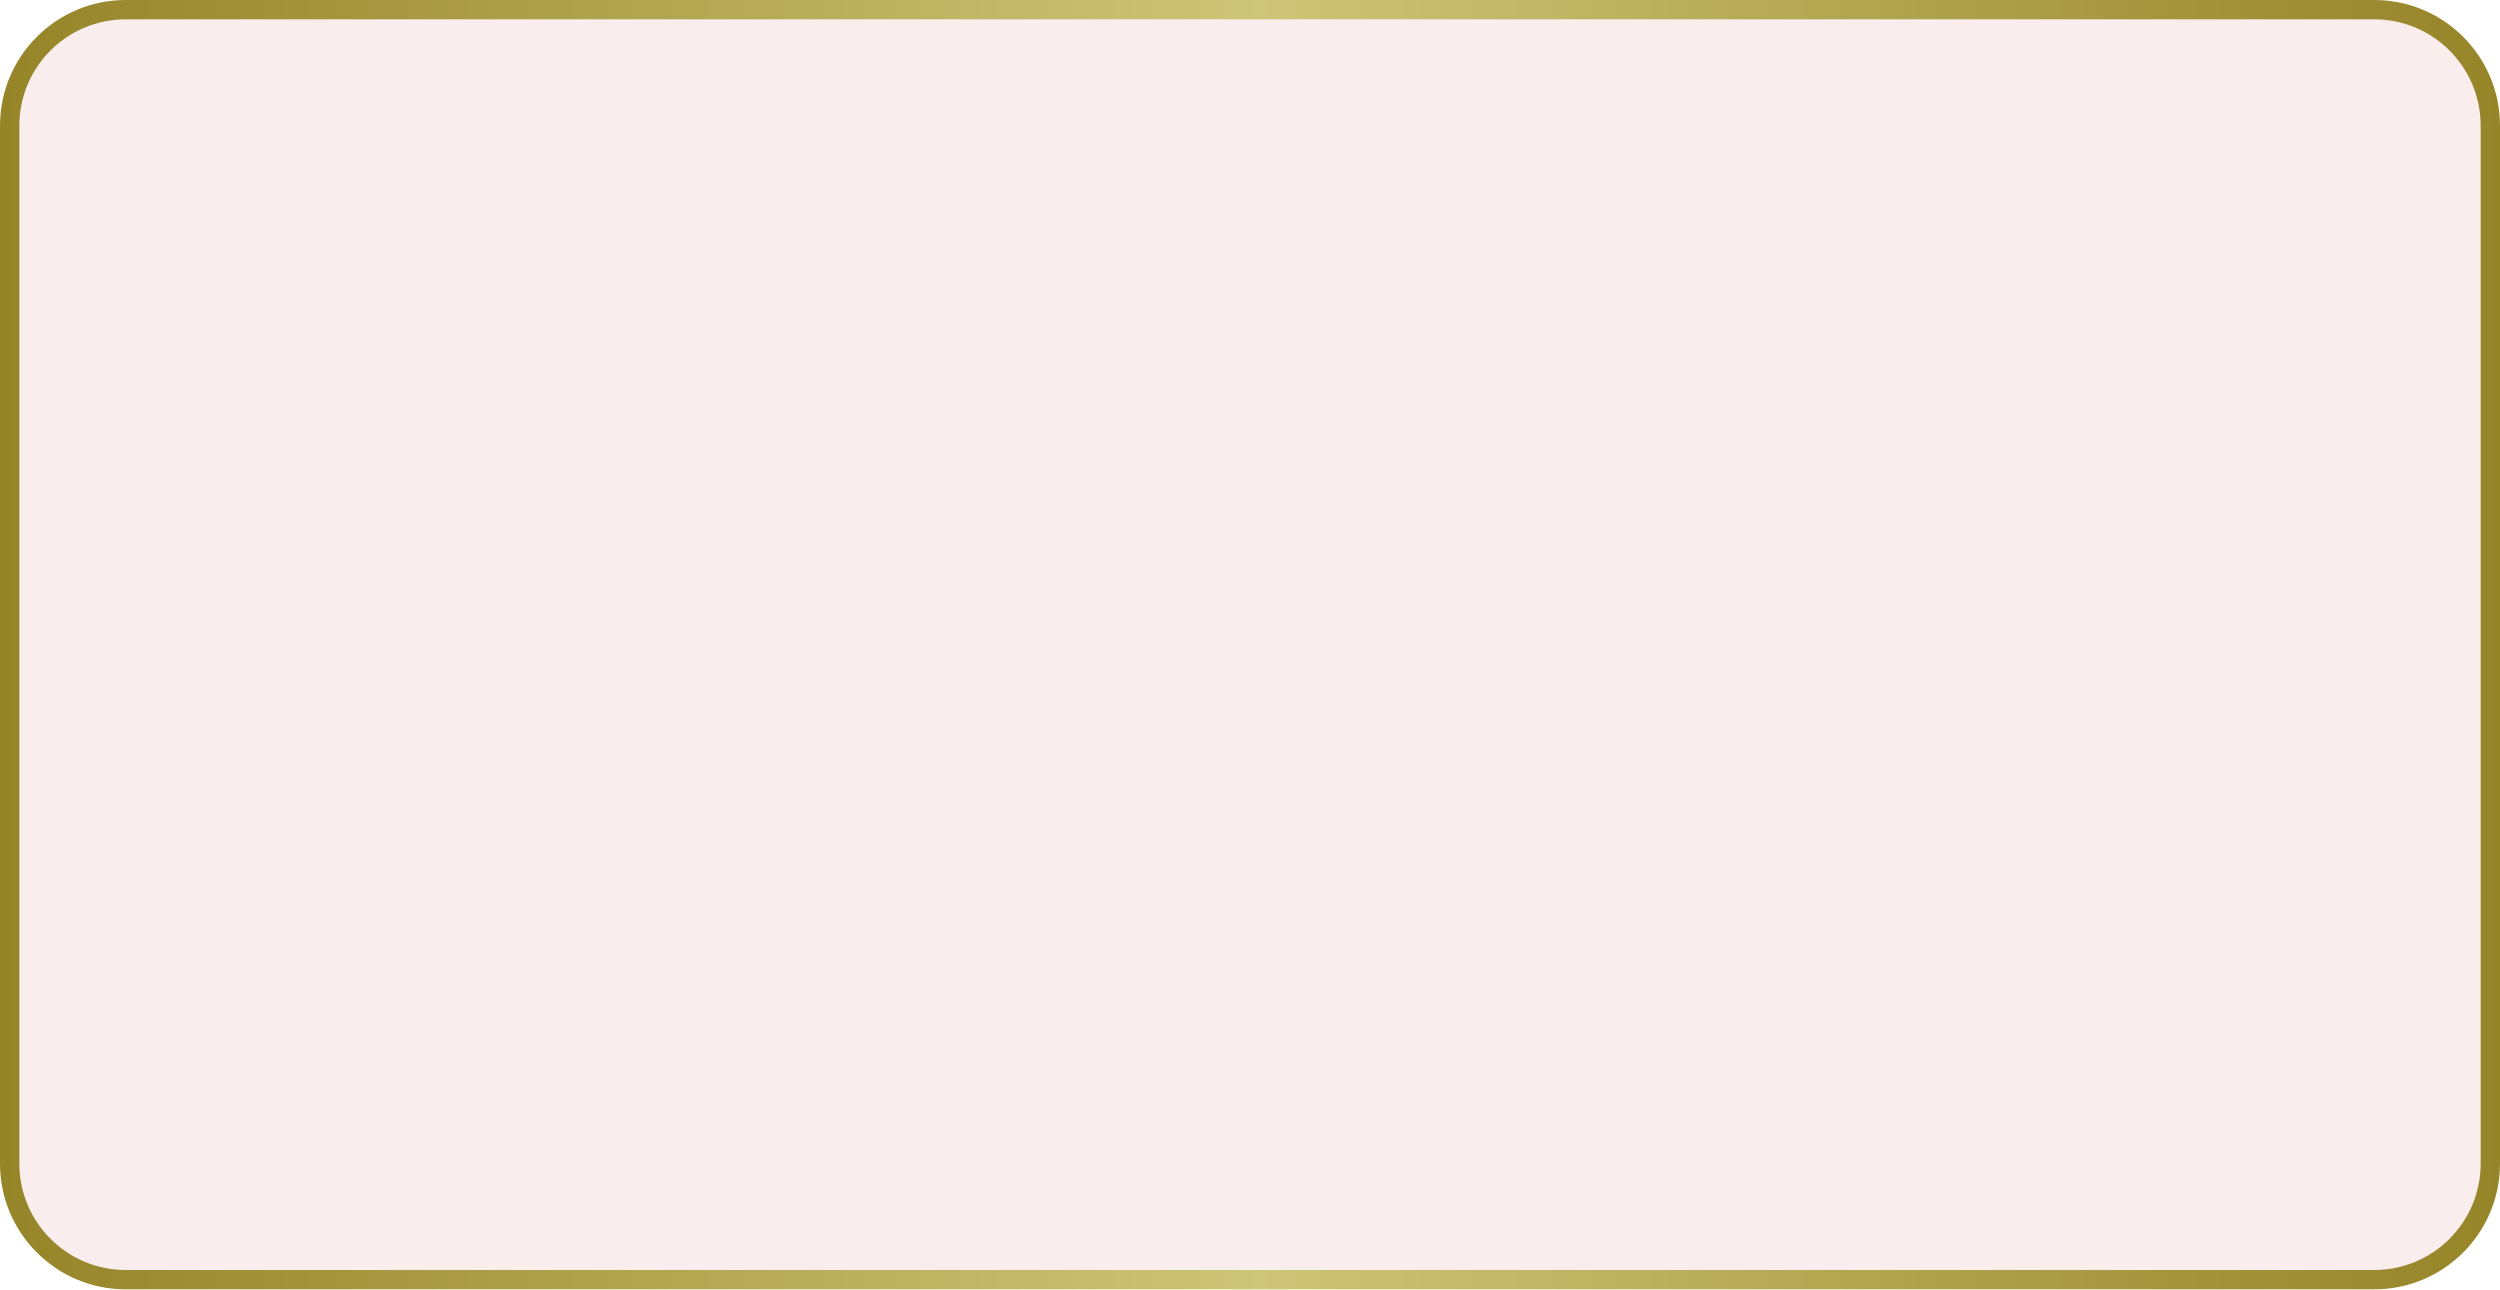
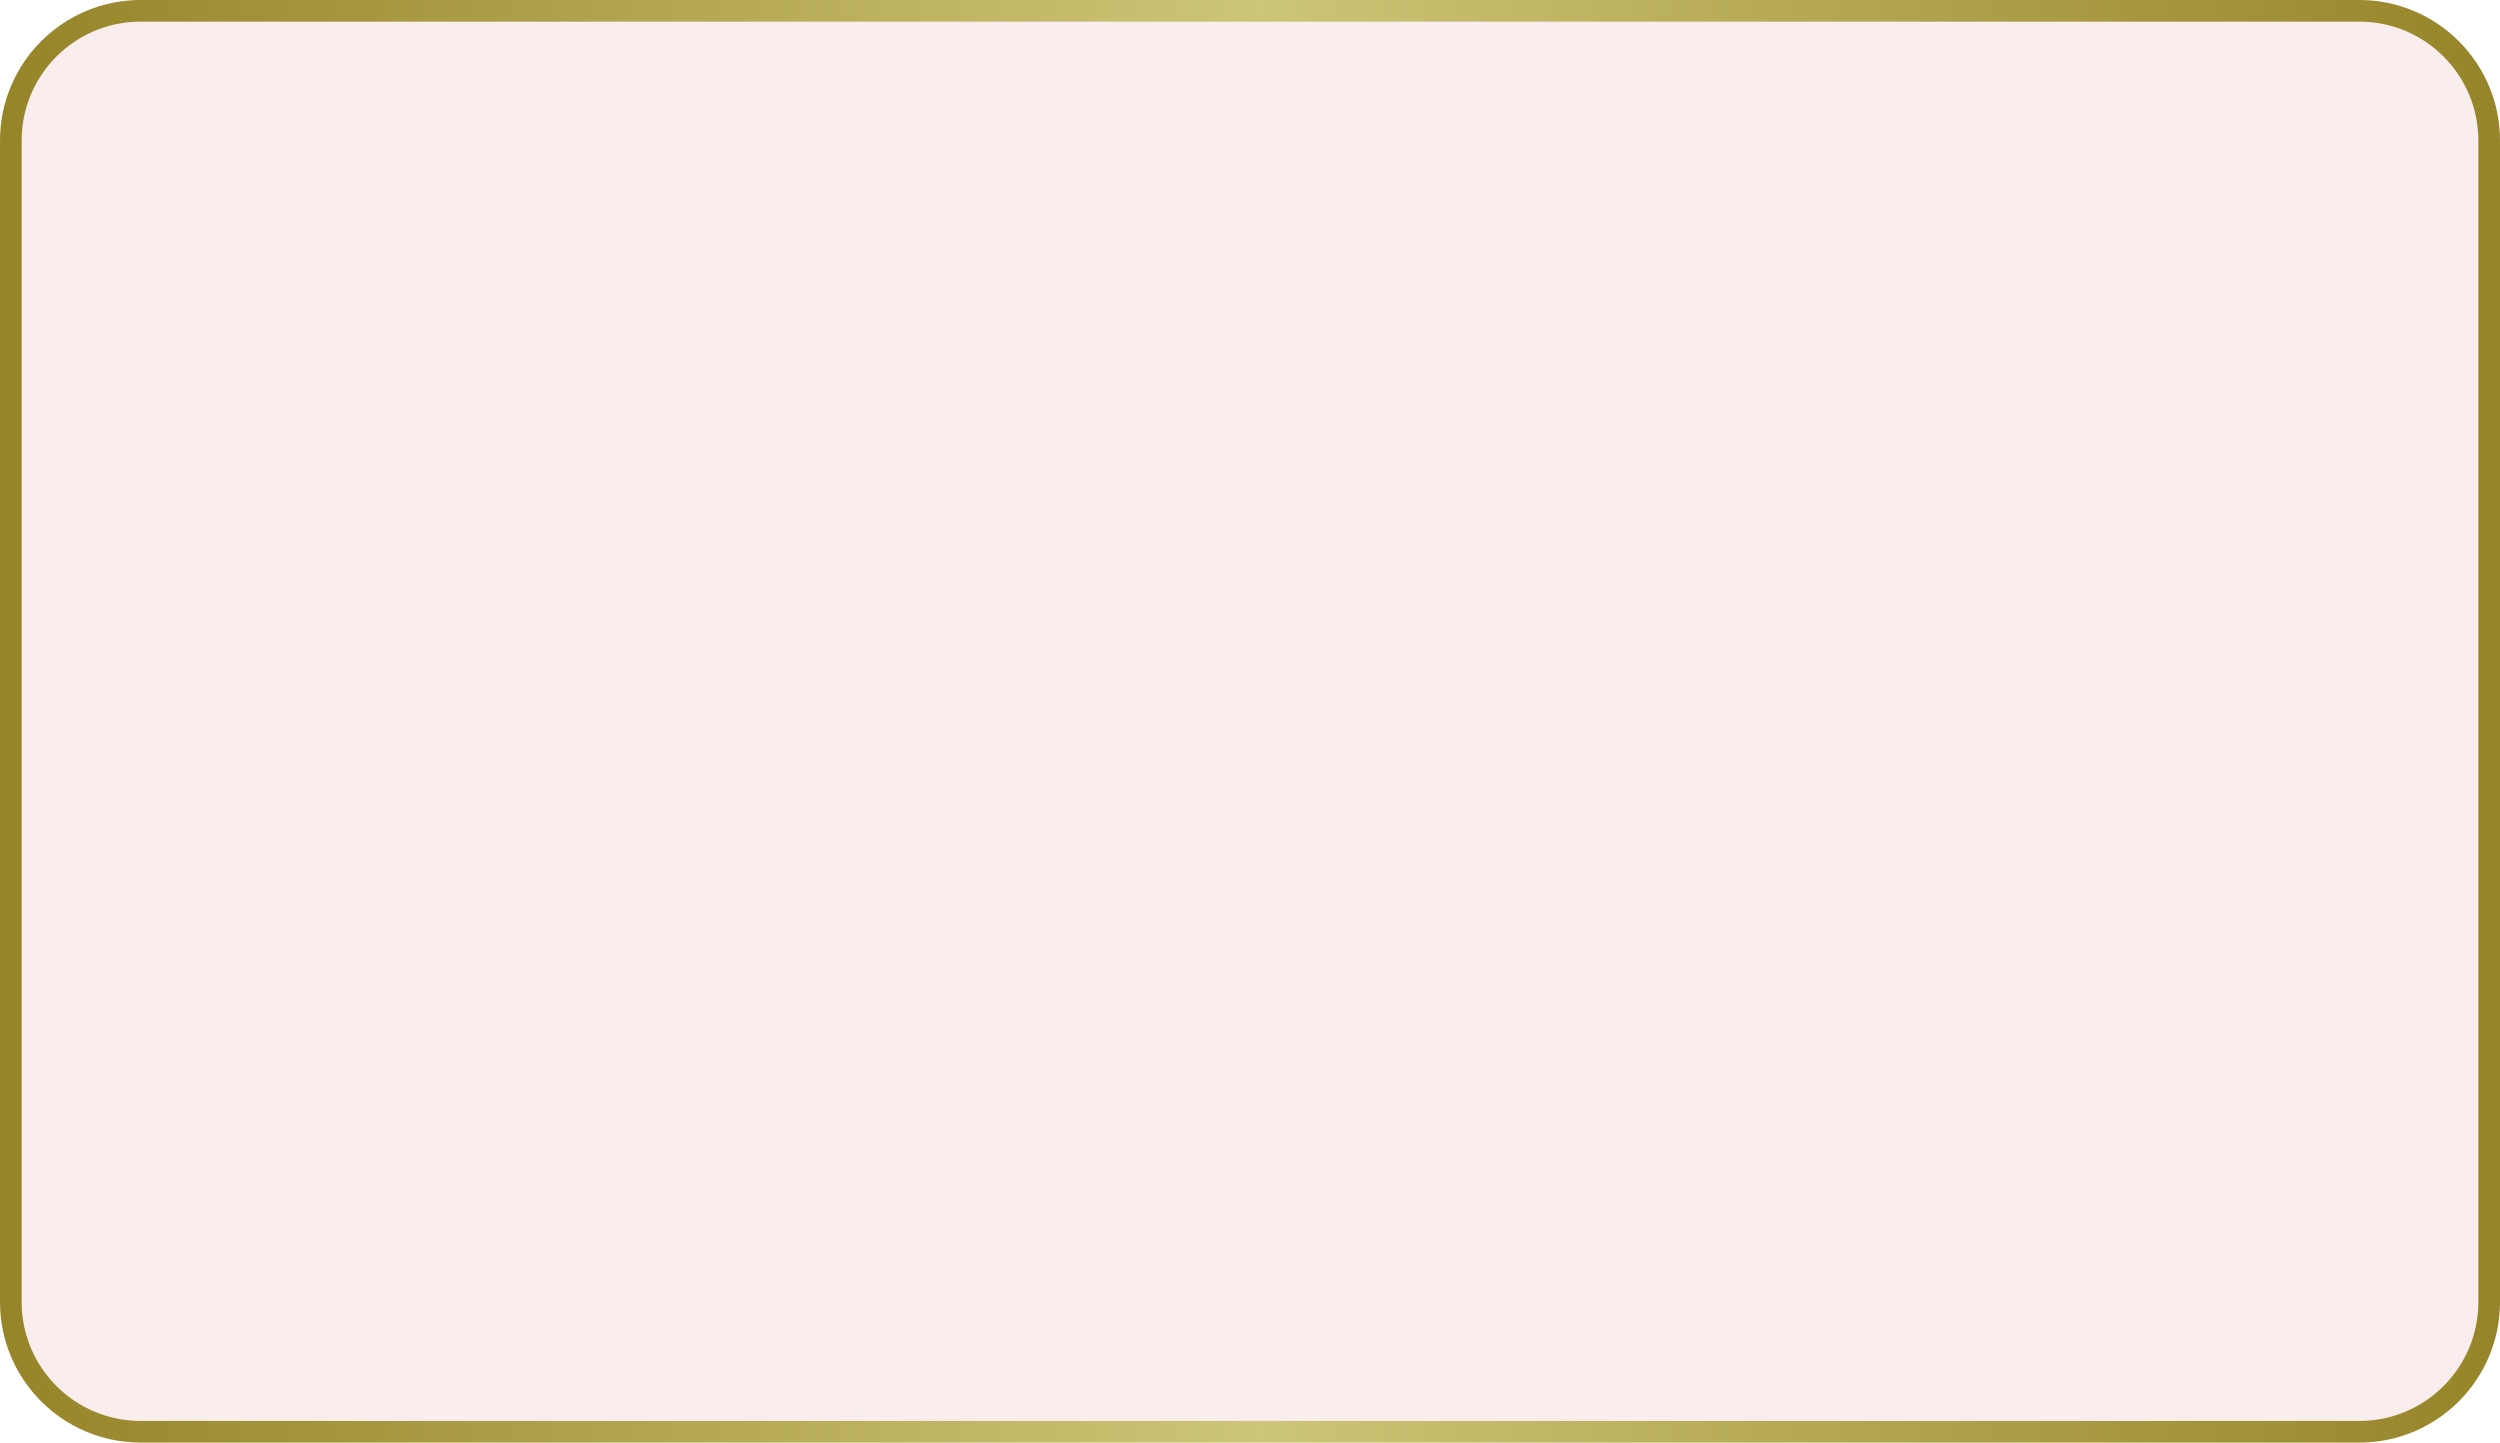
- <svg xmlns="http://www.w3.org/2000/svg" width="1939" height="1000" viewBox="0 0 1939 1000" fill="none" shape-rendering="geometricPrecision">
+ <svg xmlns="http://www.w3.org/2000/svg" width="1733" height="1000" viewBox="0 0 1733 1000" fill="none" shape-rendering="geometricPrecision">
  <defs>
-     <linearGradient id="yasin5368F3Gold" x1="0" y1="500" x2="1939" y2="500" gradientUnits="userSpaceOnUse">
+     <linearGradient id="yasin5368F3Gold" x1="0" y1="500" x2="1733" y2="500" gradientUnits="userSpaceOnUse">
      <stop stop-color="#968428" />
      <stop offset="0.504" stop-color="#CDC577" />
      <stop offset="1" stop-color="#968428" />
    </linearGradient>
  </defs>
-   <rect x="7.5" y="7.5" width="1924" height="985" rx="90.0" ry="90.0" fill="#F3DEDE" fill-opacity="0.55" stroke="url(#yasin5368F3Gold)" stroke-width="15" />
+   <rect x="7.5" y="7.5" width="1718" height="985" rx="90.0" ry="90.0" fill="#F3DEDE" fill-opacity="0.55" stroke="url(#yasin5368F3Gold)" stroke-width="15" />
</svg>
